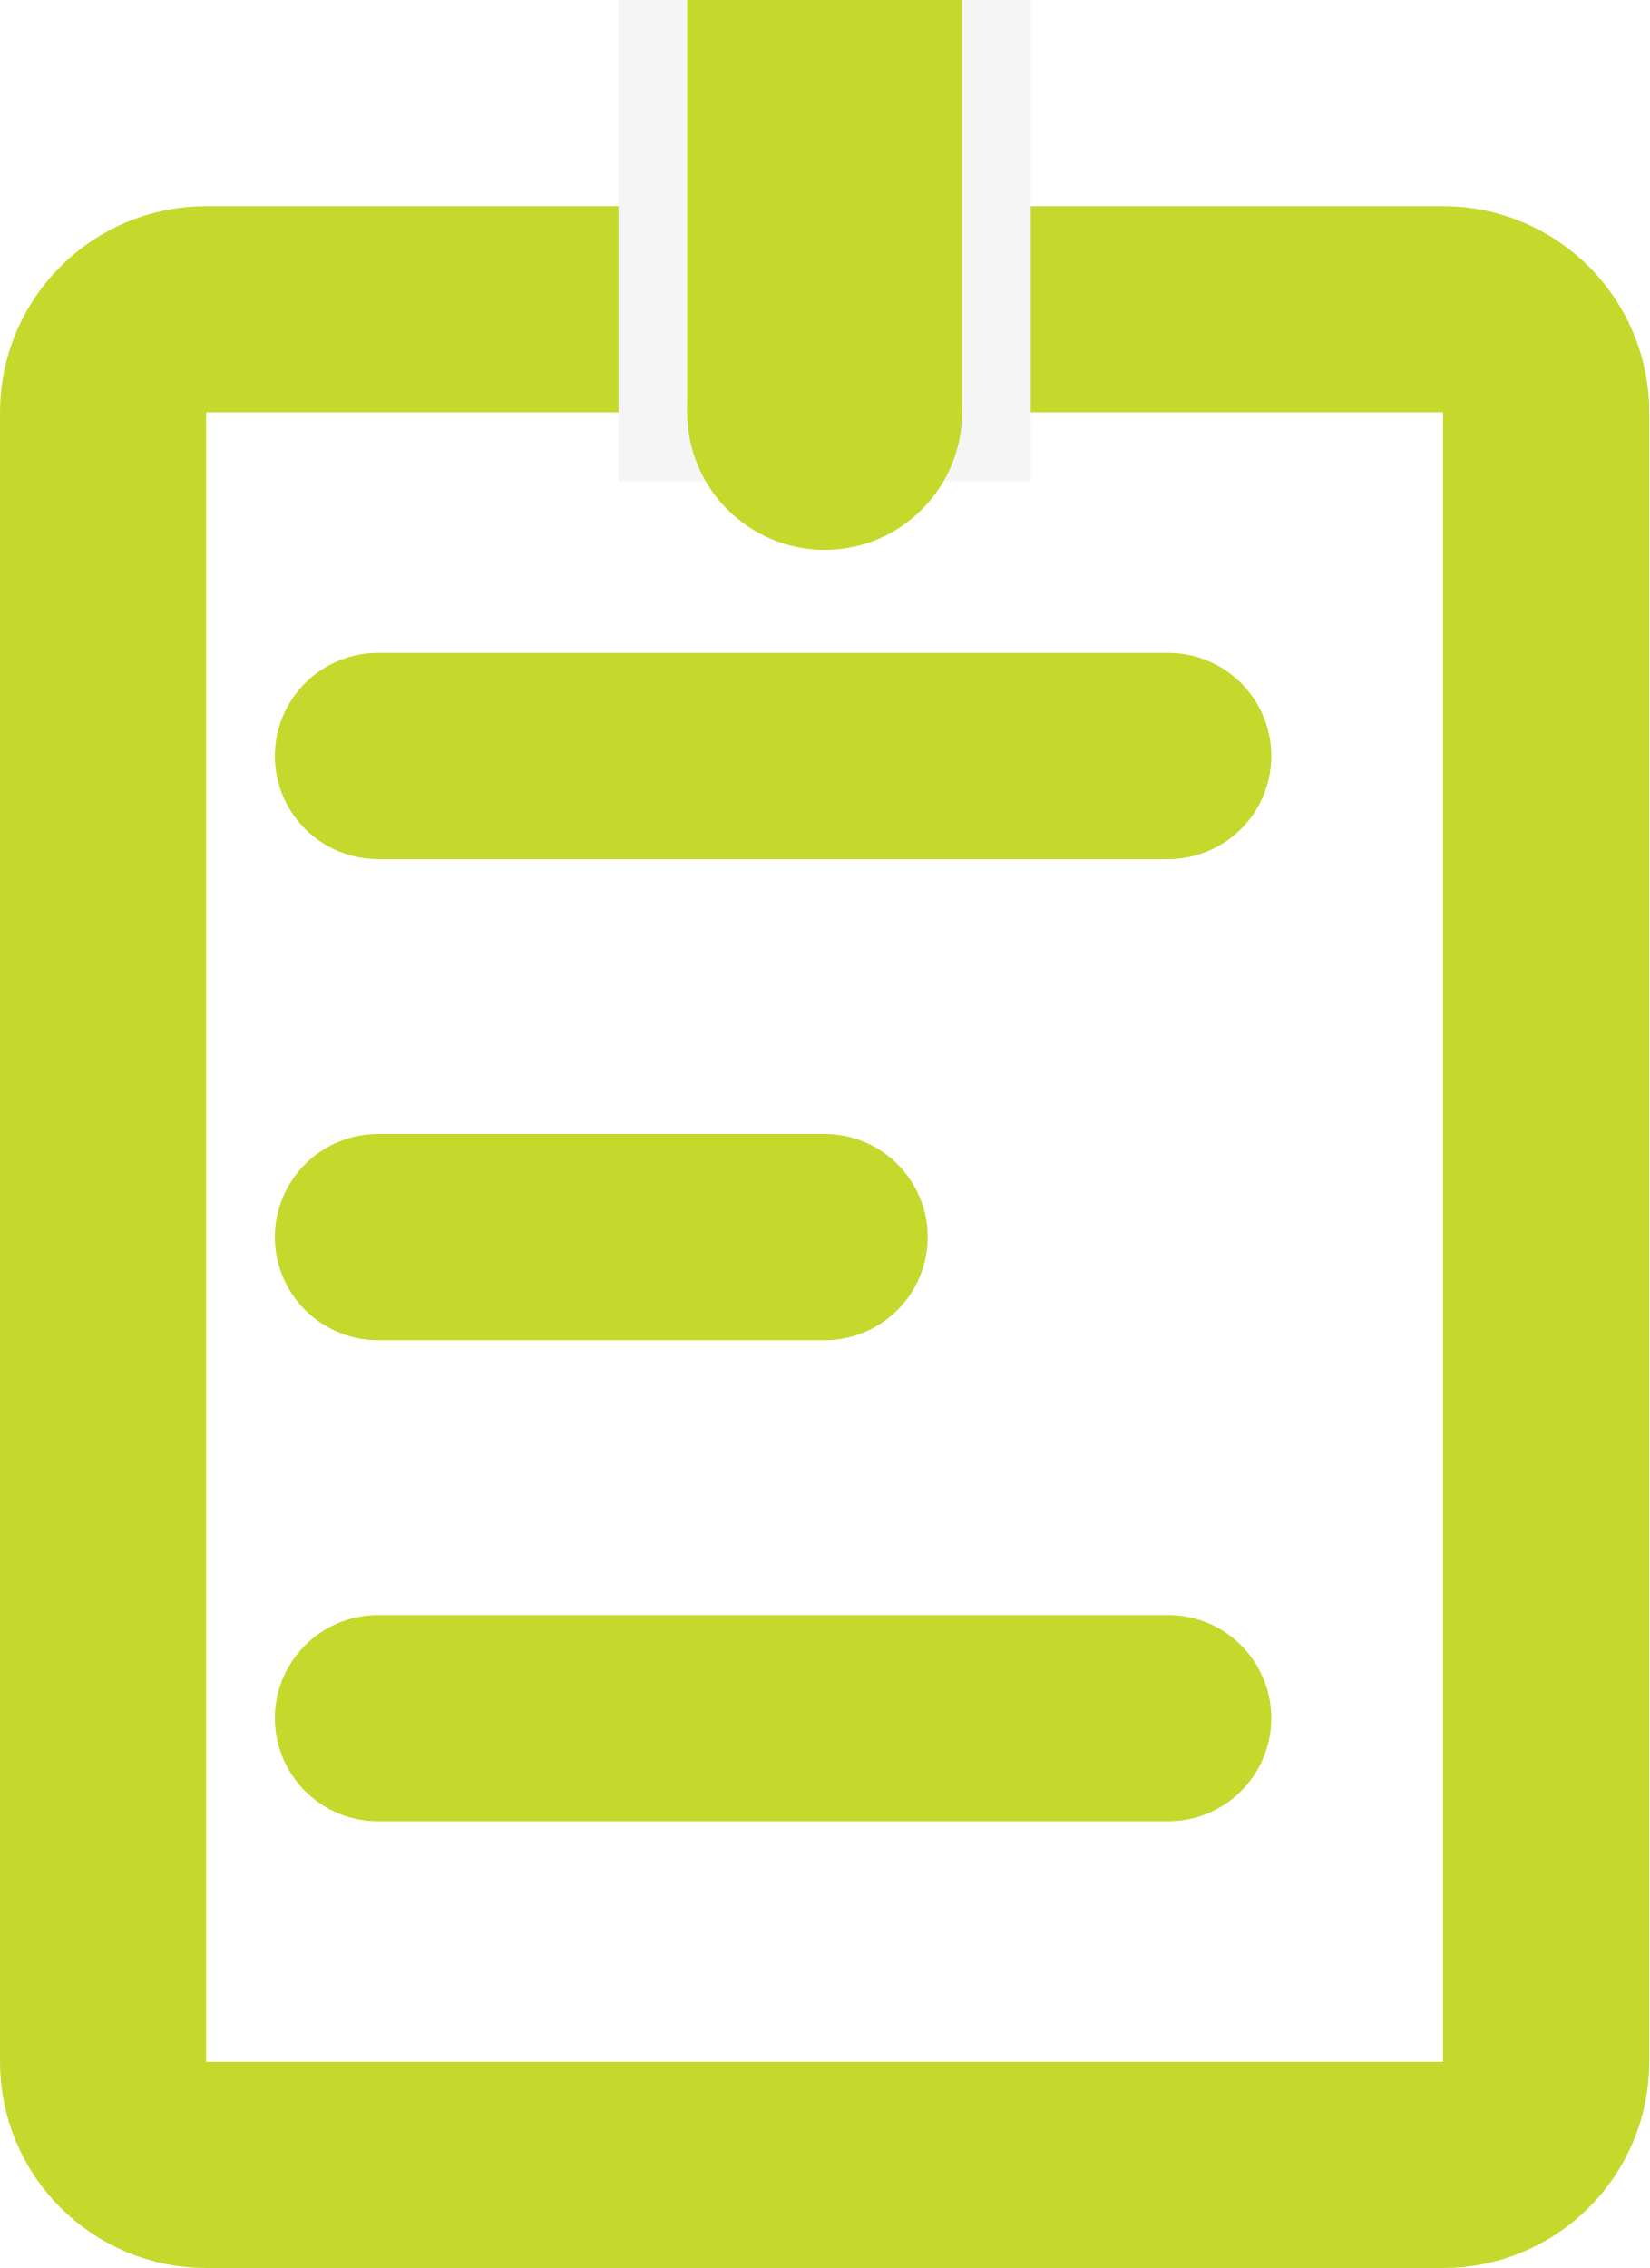
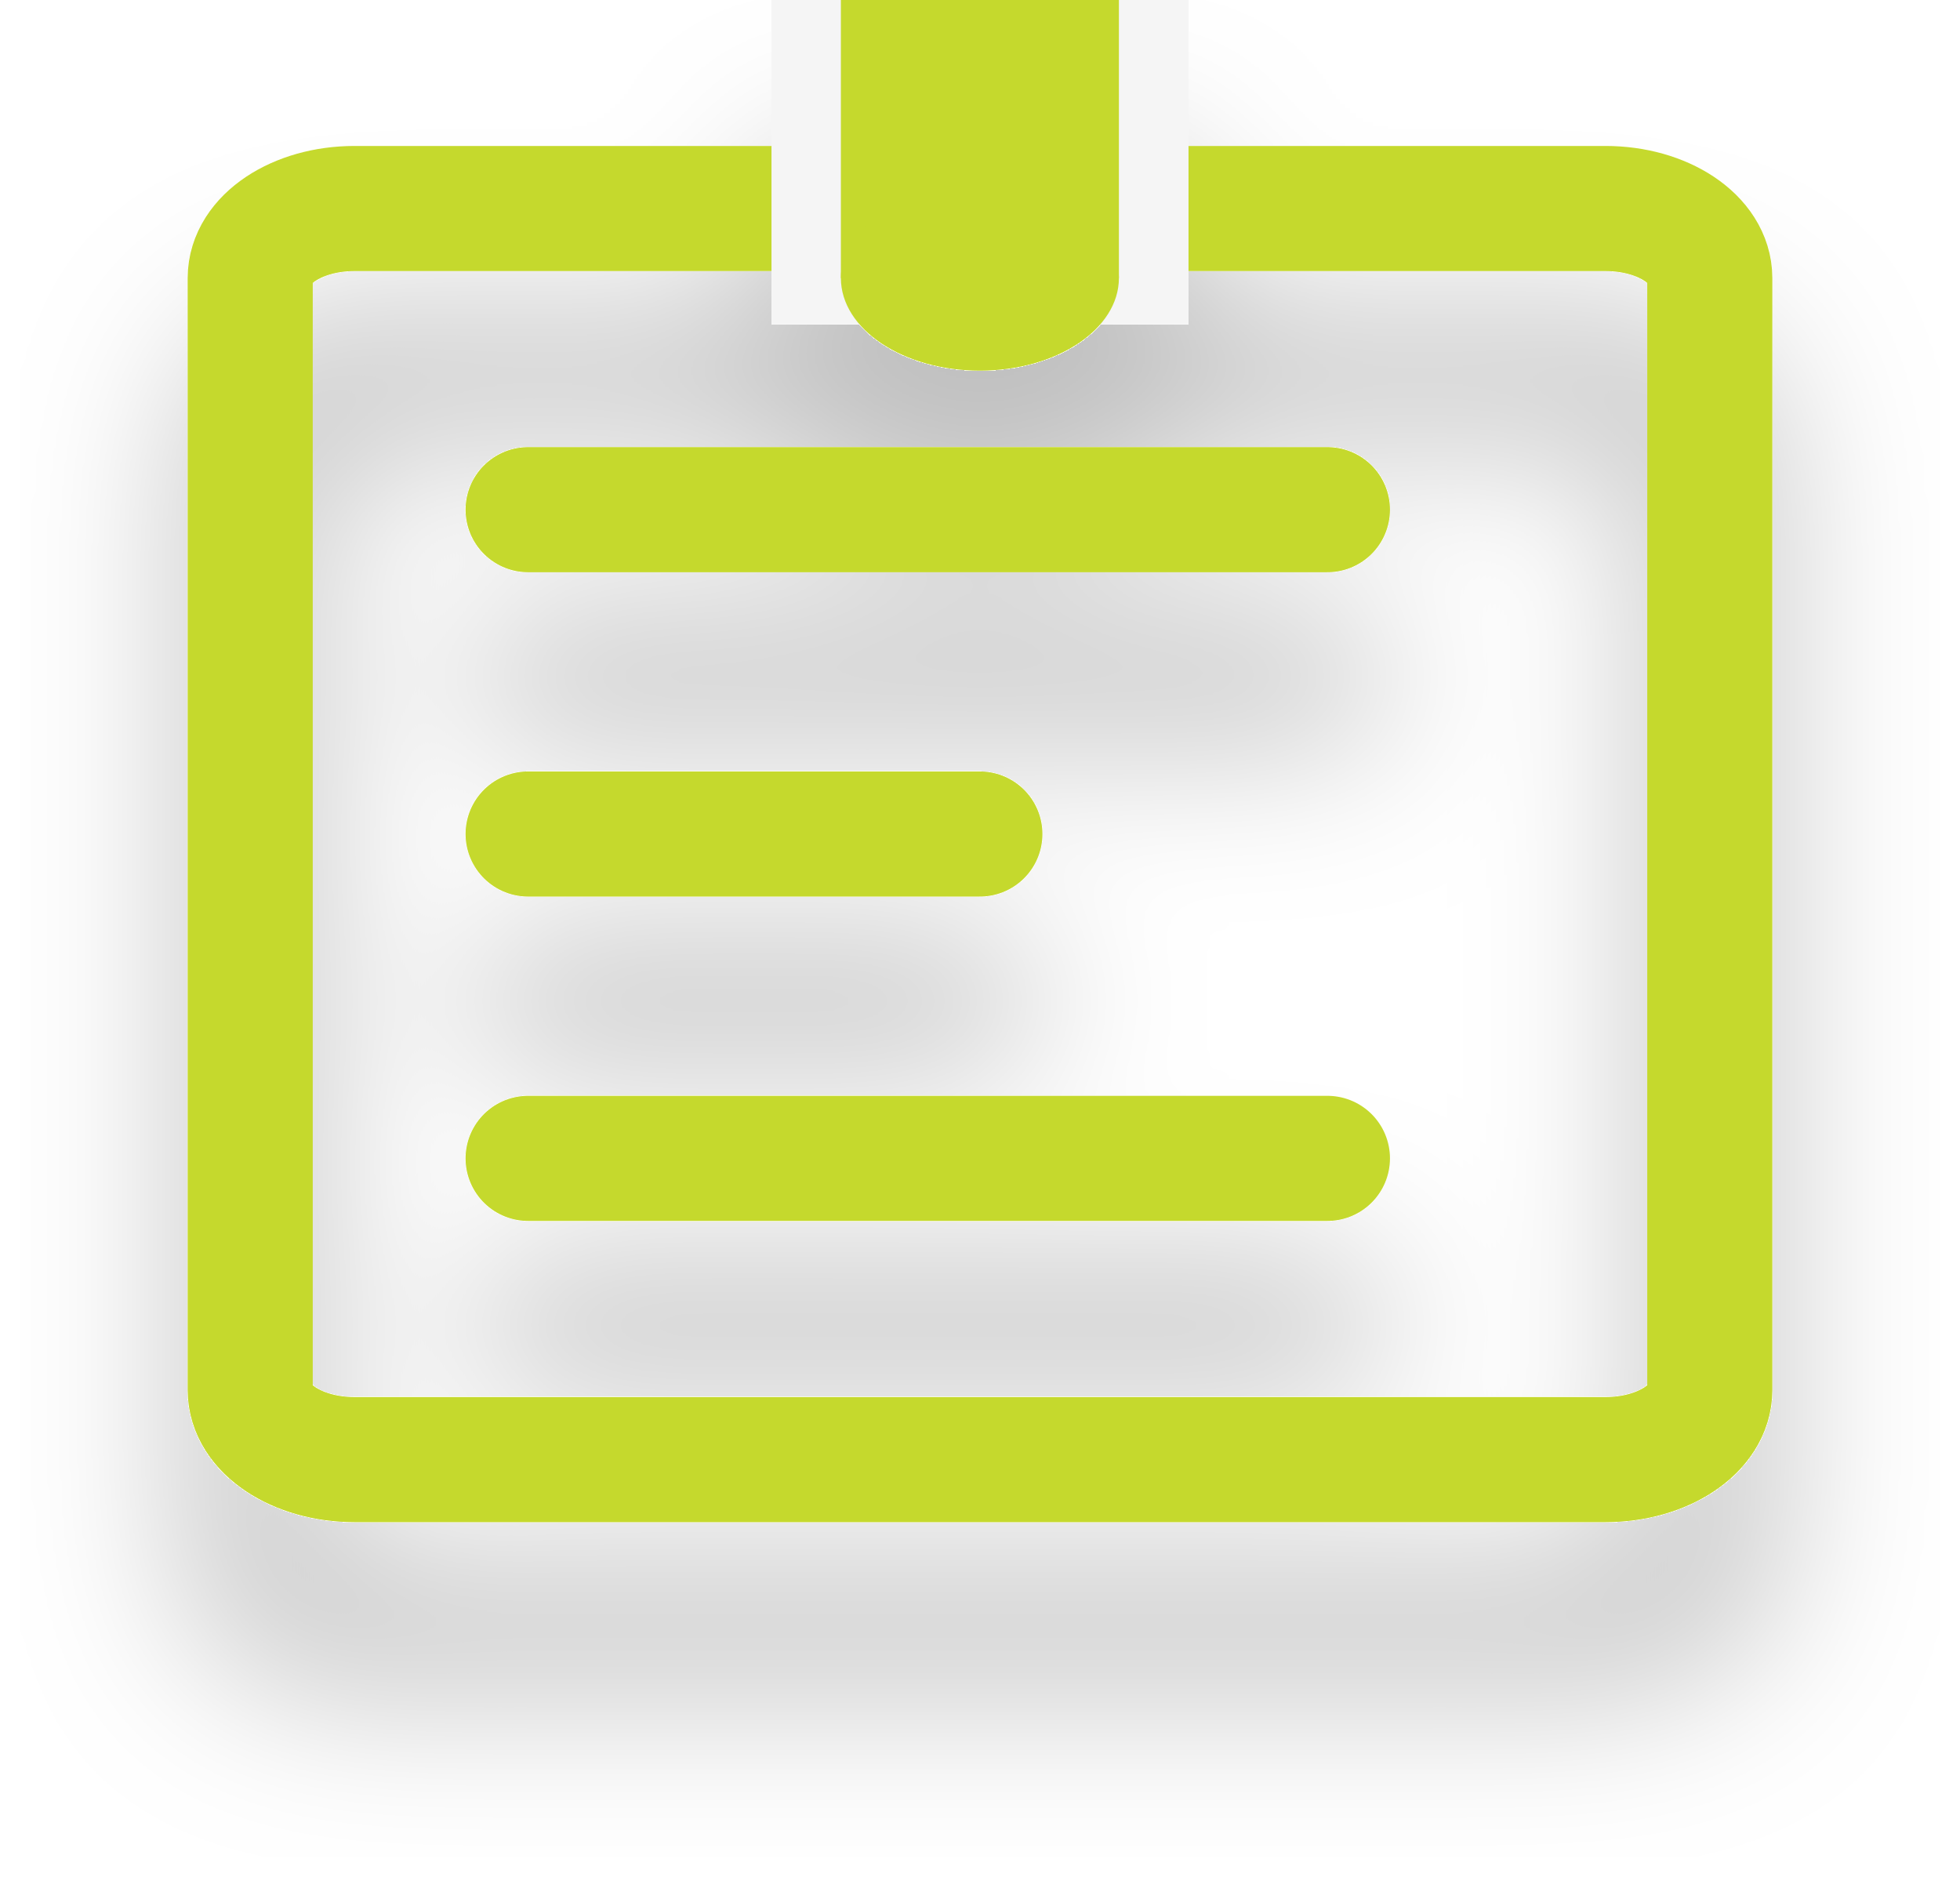
- <svg xmlns="http://www.w3.org/2000/svg" width="24" height="33" viewBox="0 0 24 33" fill="none">
-   <g id="Group 5856">
-     <rect id="Rectangle 5045" x="1.5" y="4.5" width="21" height="27" rx="1.5" stroke="#C5D92D" stroke-width="3" />
-     <path id="Vector 1072" d="M5.5 11H17M5.5 18H12M5.5 25H17" stroke="#C5D92D" stroke-width="3" stroke-linecap="round" />
-     <rect id="Rectangle 5047" x="9" width="6" height="7" fill="#F5F5F5" />
-     <rect id="Rectangle 5048" x="10" width="4" height="6" fill="#C5D92D" />
-     <circle id="Ellipse 538" cx="12" cy="6" r="2" fill="#C5D92D" />
+ <svg xmlns="http://www.w3.org/2000/svg" width="47" height="45" viewBox="0 0 47 45" fill="none">
+   <g filter="url(#filter0_d_147_89)">
+     <path d="M38.5 5H8.5C7.119 5 6 5.746 6 6.667V33.333C6 34.253 7.119 34.999 8.5 34.999H38.5C39.881 34.999 41 34.253 41 33.333V6.667C41 5.746 39.881 5 38.5 5Z" stroke="#C5D92D" stroke-width="3" />
+     <path d="M12.664 12.221H31.831M12.664 19.998H23.497M12.664 27.776H31.831" stroke="#C5D92D" stroke-width="3" stroke-linecap="round" />
+     <path d="M28.5 0H18.5V7.778H28.5V0Z" fill="#F5F5F5" />
+     <path d="M26.831 0H20.164V6.667H26.831V0Z" fill="#C5D92D" />
+     <path d="M23.497 8.888C25.338 8.888 26.831 7.893 26.831 6.666C26.831 5.438 25.338 4.443 23.497 4.443C21.656 4.443 20.164 5.438 20.164 6.666C20.164 7.893 21.656 8.888 23.497 8.888Z" fill="#C5D92D" />
  </g>
+   <defs>
+     <filter id="filter0_d_147_89" x="0.5" y="0" width="46" height="44.5" filterUnits="userSpaceOnUse" color-interpolation-filters="sRGB">
+       <feFlood flood-opacity="0" result="BackgroundImageFix" />
+       <feColorMatrix in="SourceAlpha" type="matrix" values="0 0 0 0 0 0 0 0 0 0 0 0 0 0 0 0 0 0 127 0" result="hardAlpha" />
+       <feOffset dy="4" />
+       <feGaussianBlur stdDeviation="2" />
+       <feComposite in2="hardAlpha" operator="out" />
+       <feColorMatrix type="matrix" values="0 0 0 0 0 0 0 0 0 0 0 0 0 0 0 0 0 0 0.25 0" />
+       <feBlend mode="normal" in2="BackgroundImageFix" result="effect1_dropShadow_147_89" />
+       <feBlend mode="normal" in="SourceGraphic" in2="effect1_dropShadow_147_89" result="shape" />
+     </filter>
+   </defs>
</svg>
